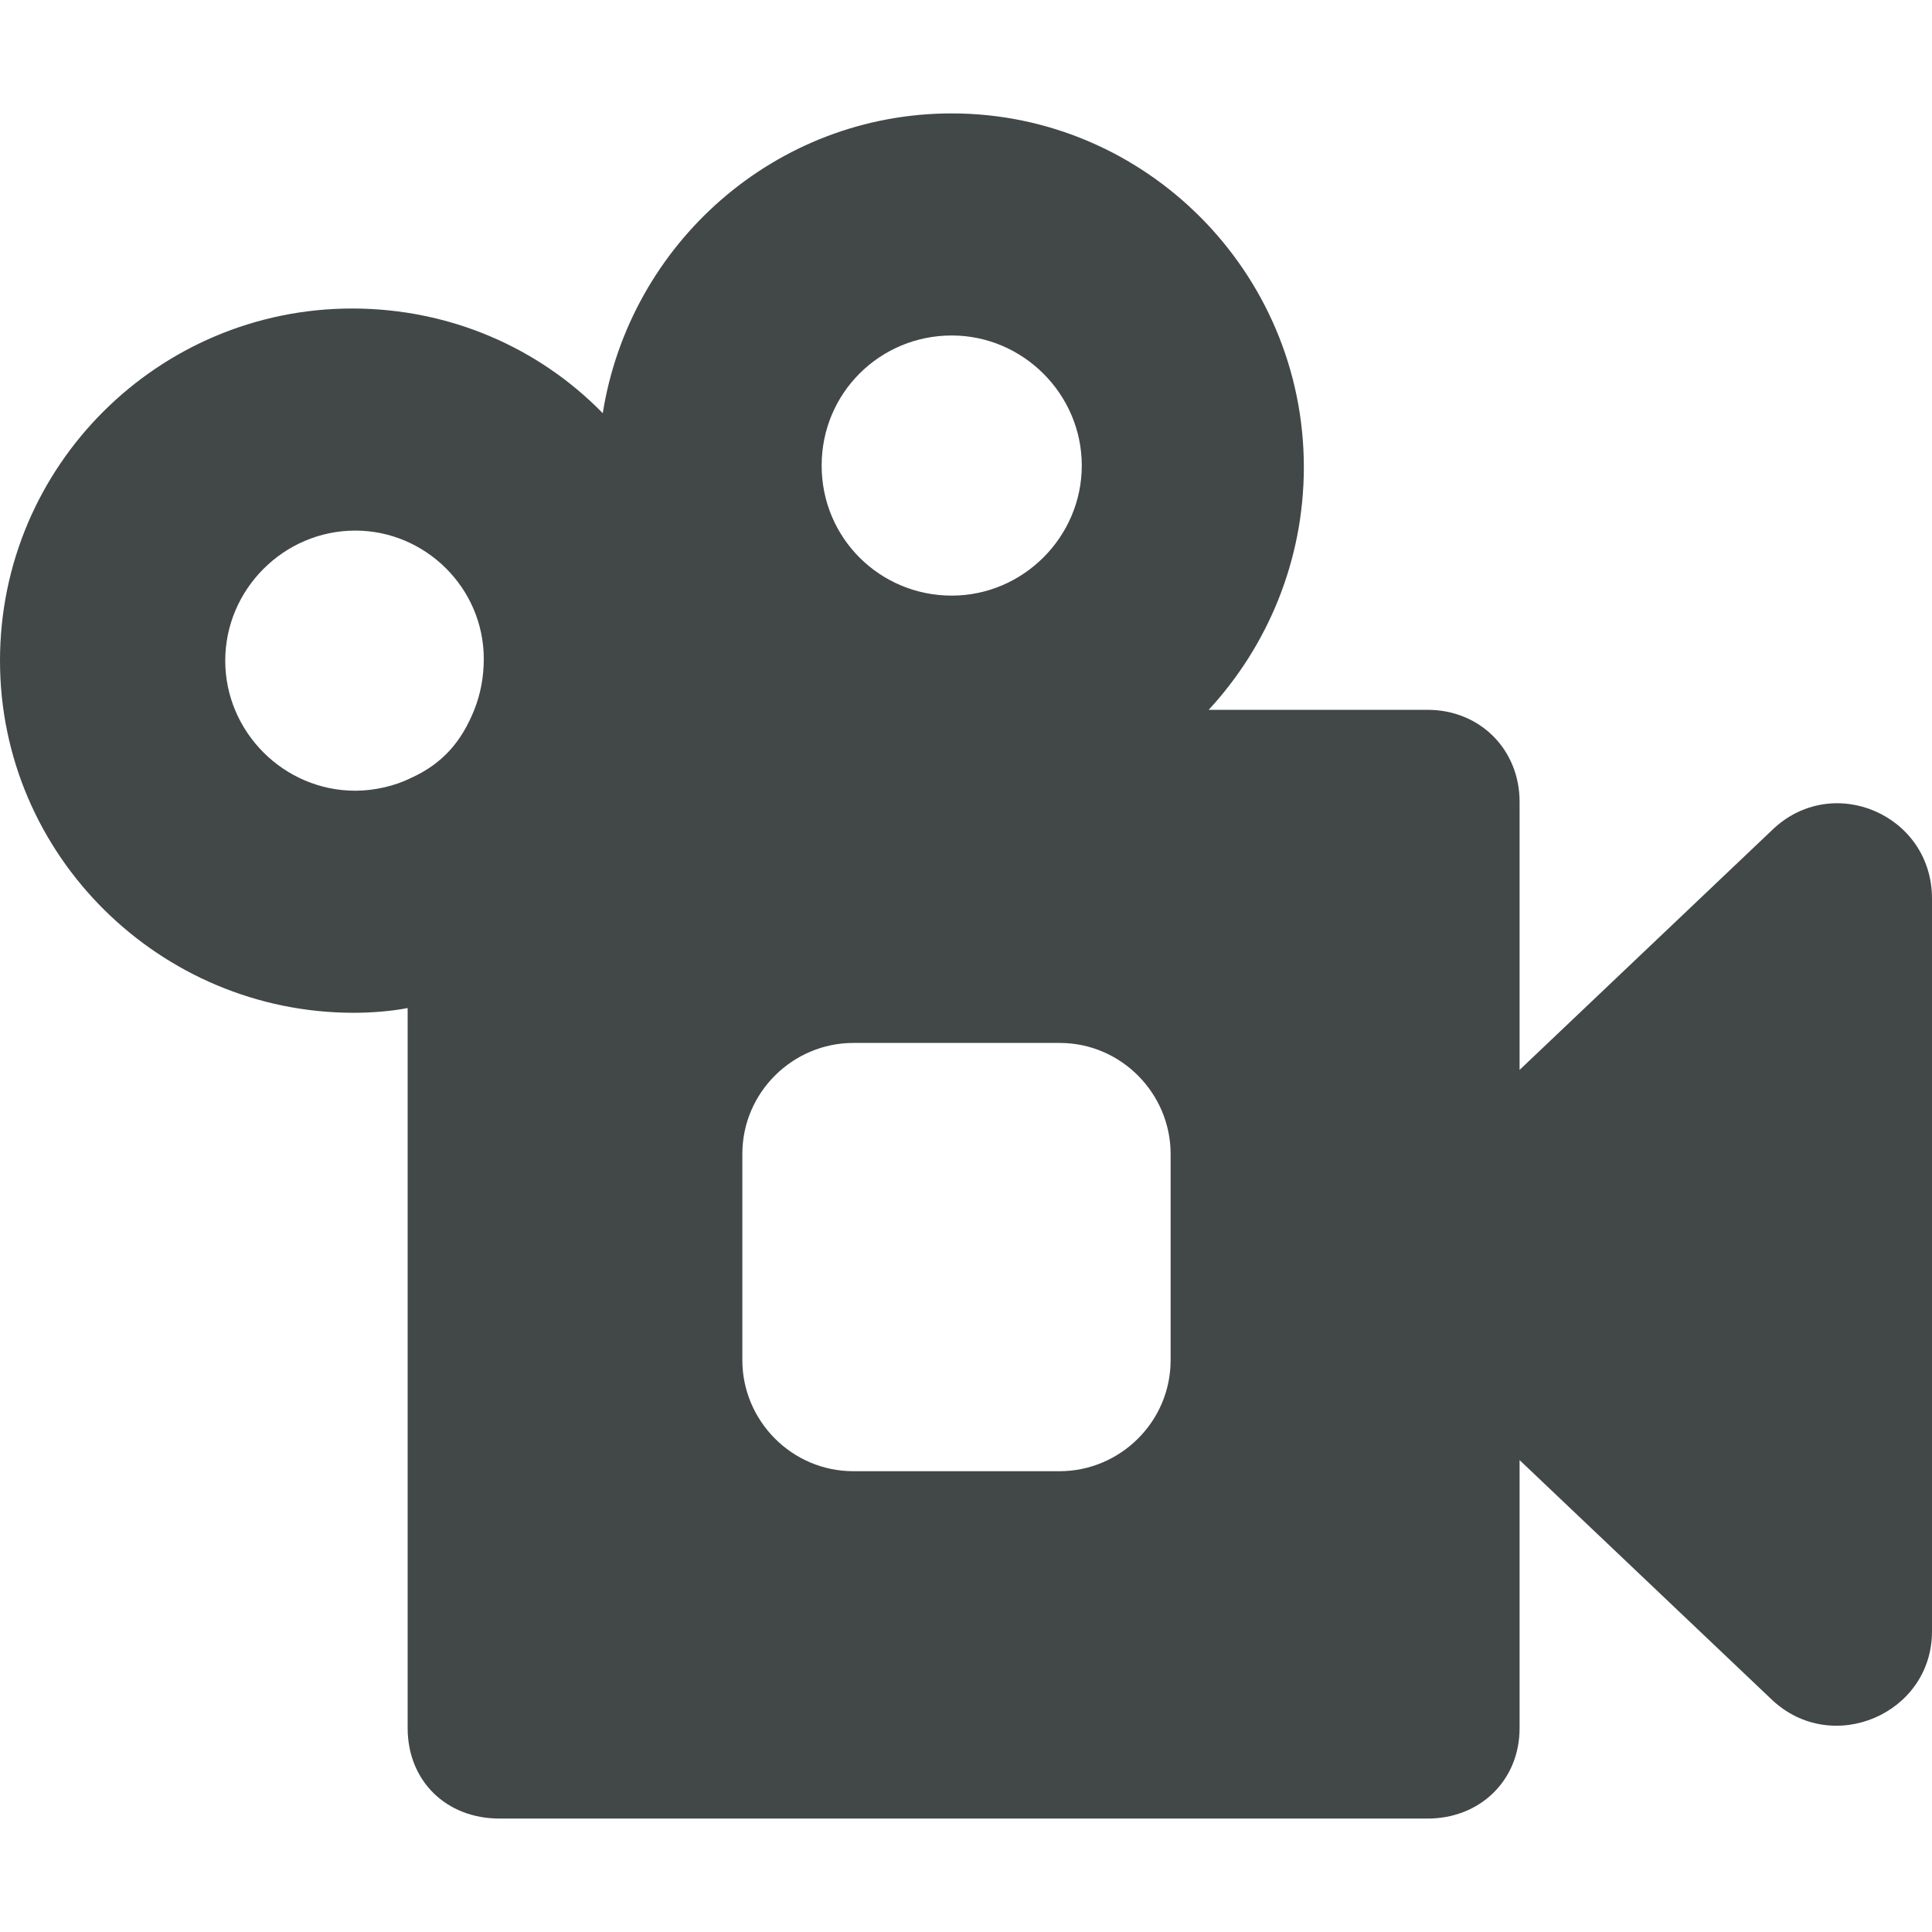
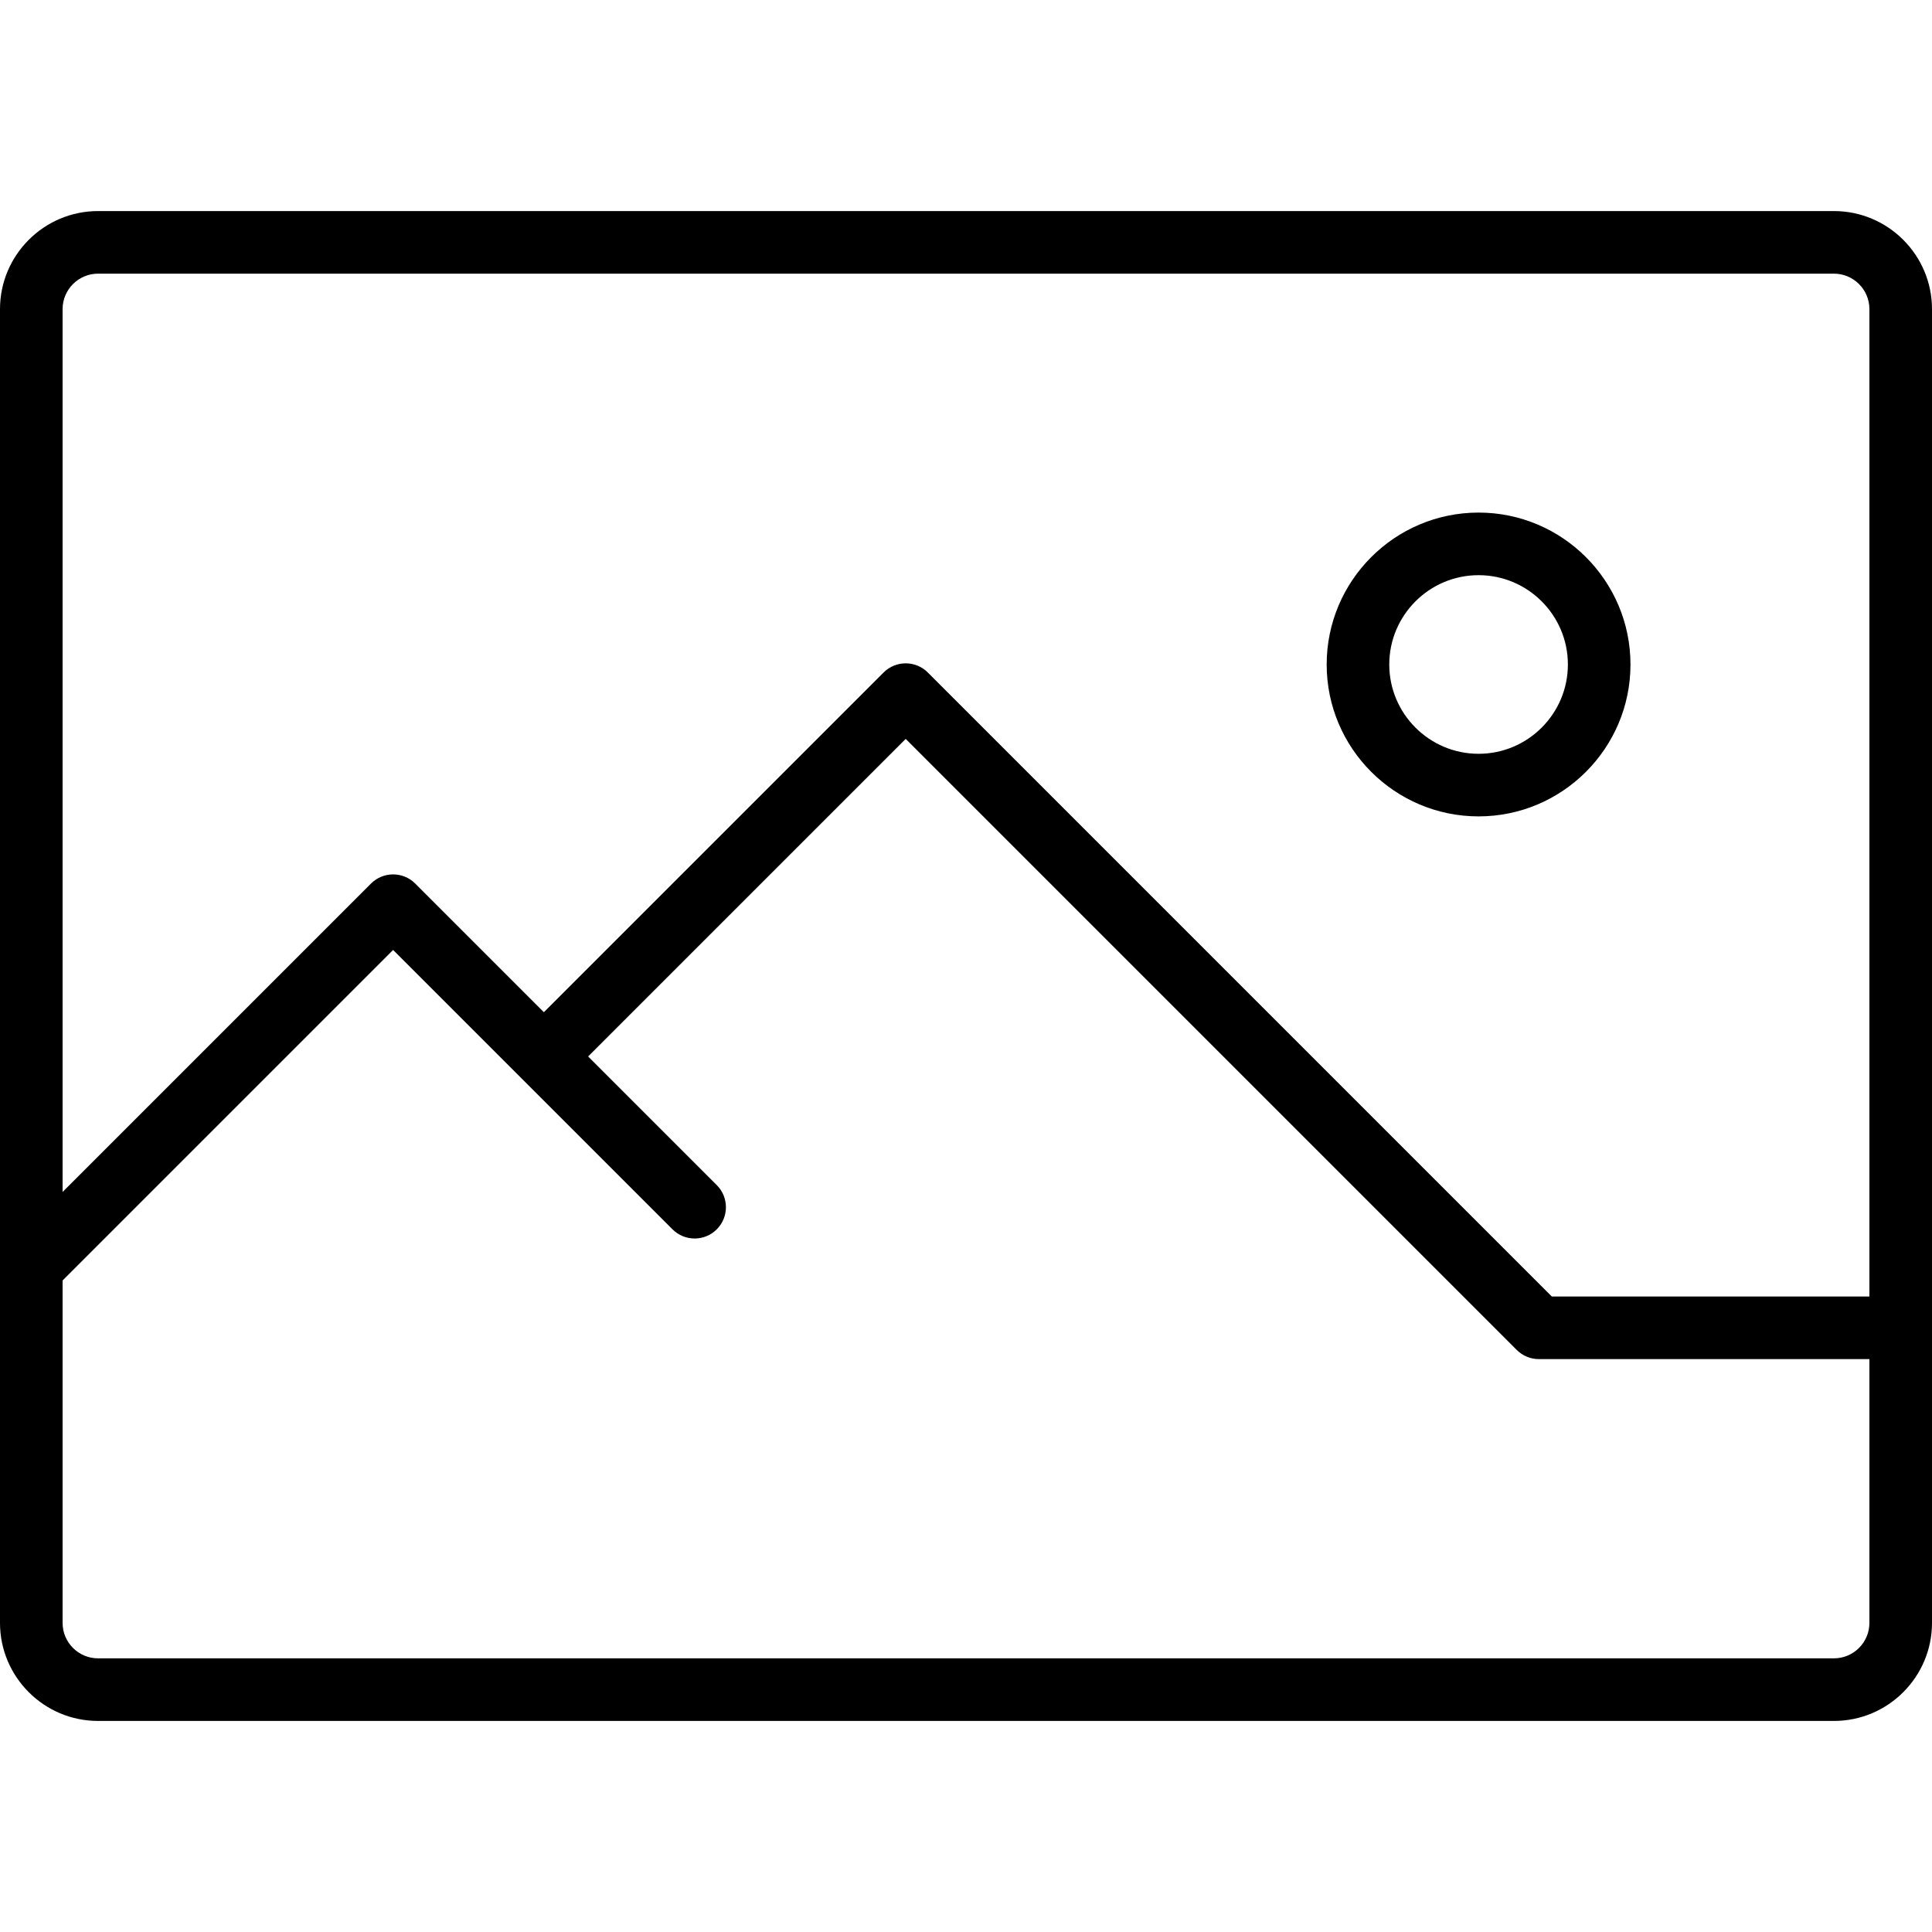
- <svg xmlns="http://www.w3.org/2000/svg" version="1.1" id="Capa_1" x="0px" y="0px" width="121.8px" height="121.8px" viewBox="0 0 121.8 121.8" style="enable-background:new 0 0 121.8 121.8;" xml:space="preserve">
+ <svg xmlns="http://www.w3.org/2000/svg" version="1.1" id="Capa_1" x="0px" y="0px" viewBox="0 0 463 463" style="enable-background:new 0 0 463 463;" xml:space="preserve">
  <g>
-     <path style="fill:#424748" d="M0,41.65c0,12.3,10.1,22.2,22.3,22.2c1.1,0,2.4-0.101,3.4-0.3v45.4c0,3.299,2.4,5.699,5.8,5.699H90   c3.3,0,5.8-2.4,5.8-5.699v-16.9l15.899,15.1c3.801,3.6,10.101,0.9,10.101-4.3v-46.2c0-5.3-6.3-8-10.101-4.3L95.8,67.451V50.55   c0-3.3-2.5-5.8-5.8-5.8H76.199c3.701-4,6-9.4,6-15.3c0-12.3-10-22.3-22.199-22.3c-11.1,0-20.3,8.2-22,18.9l0,0   c-4-4.1-9.6-6.6-15.8-6.6C10,19.45,0,29.35,0,41.65z M60,21.15c4.5,0,8.199,3.7,8.199,8.2S64.5,37.55,60,37.55s-8.2-3.6-8.2-8.2   S55.5,21.15,60,21.15z M46.8,72.75c0-3.899,3.2-7,7-7h13c3.899,0,7,3.201,7,7v13c0,3.9-3.2,7-7,7h-13c-3.9,0-7-3.199-7-7V72.75z    M30.5,41.55c0,1.1-0.2,2.2-0.6,3.2l0,0c-0.8,2-2,3.4-4,4.3l0,0c-1,0.5-2.3,0.8-3.5,0.8c-4.5,0-8.2-3.7-8.2-8.2s3.7-8.2,8.2-8.2   C26.8,33.45,30.5,37.05,30.5,41.55z" />
+     <path d="M439.5,50.581h-416c-12.958,0-23.5,10.542-23.5,23.5v229.675c0,0.002,0,0.003,0,0.005v85.159   c0,12.958,10.542,23.5,23.5,23.5h416c12.958,0,23.5-10.542,23.5-23.5V74.081C463,61.123,452.458,50.581,439.5,50.581z M23.5,65.581   h416c4.687,0,8.5,3.813,8.5,8.5v236.629h-76.103L222.352,161.165c-2.929-2.929-7.678-2.929-10.606,0l-81.407,81.406l-30.826-30.826   c-2.929-2.929-7.678-2.929-10.606,0L15,285.651V74.081C15,69.394,18.813,65.581,23.5,65.581z M439.5,397.419h-416   c-4.687,0-8.5-3.813-8.5-8.5v-82.055l79.209-79.209l30.823,30.823c0.001,0.001,0.001,0.002,0.002,0.002s0.001,0.001,0.002,0.002   l36.127,36.127c2.929,2.929,7.678,2.929,10.606,0c2.929-2.929,2.929-7.678,0-10.606l-30.826-30.826l76.103-76.103l146.438,146.438   c1.406,1.407,3.314,2.197,5.303,2.197H448v63.209C448,393.606,444.187,397.419,439.5,397.419z" />
+     <path d="M354.338,195.645c20.073,0,36.403-16.331,36.403-36.403s-16.331-36.403-36.403-36.403s-36.403,16.33-36.403,36.403   S334.266,195.645,354.338,195.645z M354.338,137.839c11.802,0,21.403,9.601,21.403,21.403s-9.602,21.403-21.403,21.403   s-21.403-9.602-21.403-21.403S342.537,137.839,354.338,137.839z" />
  </g>
  <g>
</g>
  <g>
</g>
  <g>
</g>
  <g>
</g>
  <g>
</g>
  <g>
</g>
  <g>
</g>
  <g>
</g>
  <g>
</g>
  <g>
</g>
  <g>
</g>
  <g>
</g>
  <g>
</g>
  <g>
</g>
  <g>
</g>
</svg>
